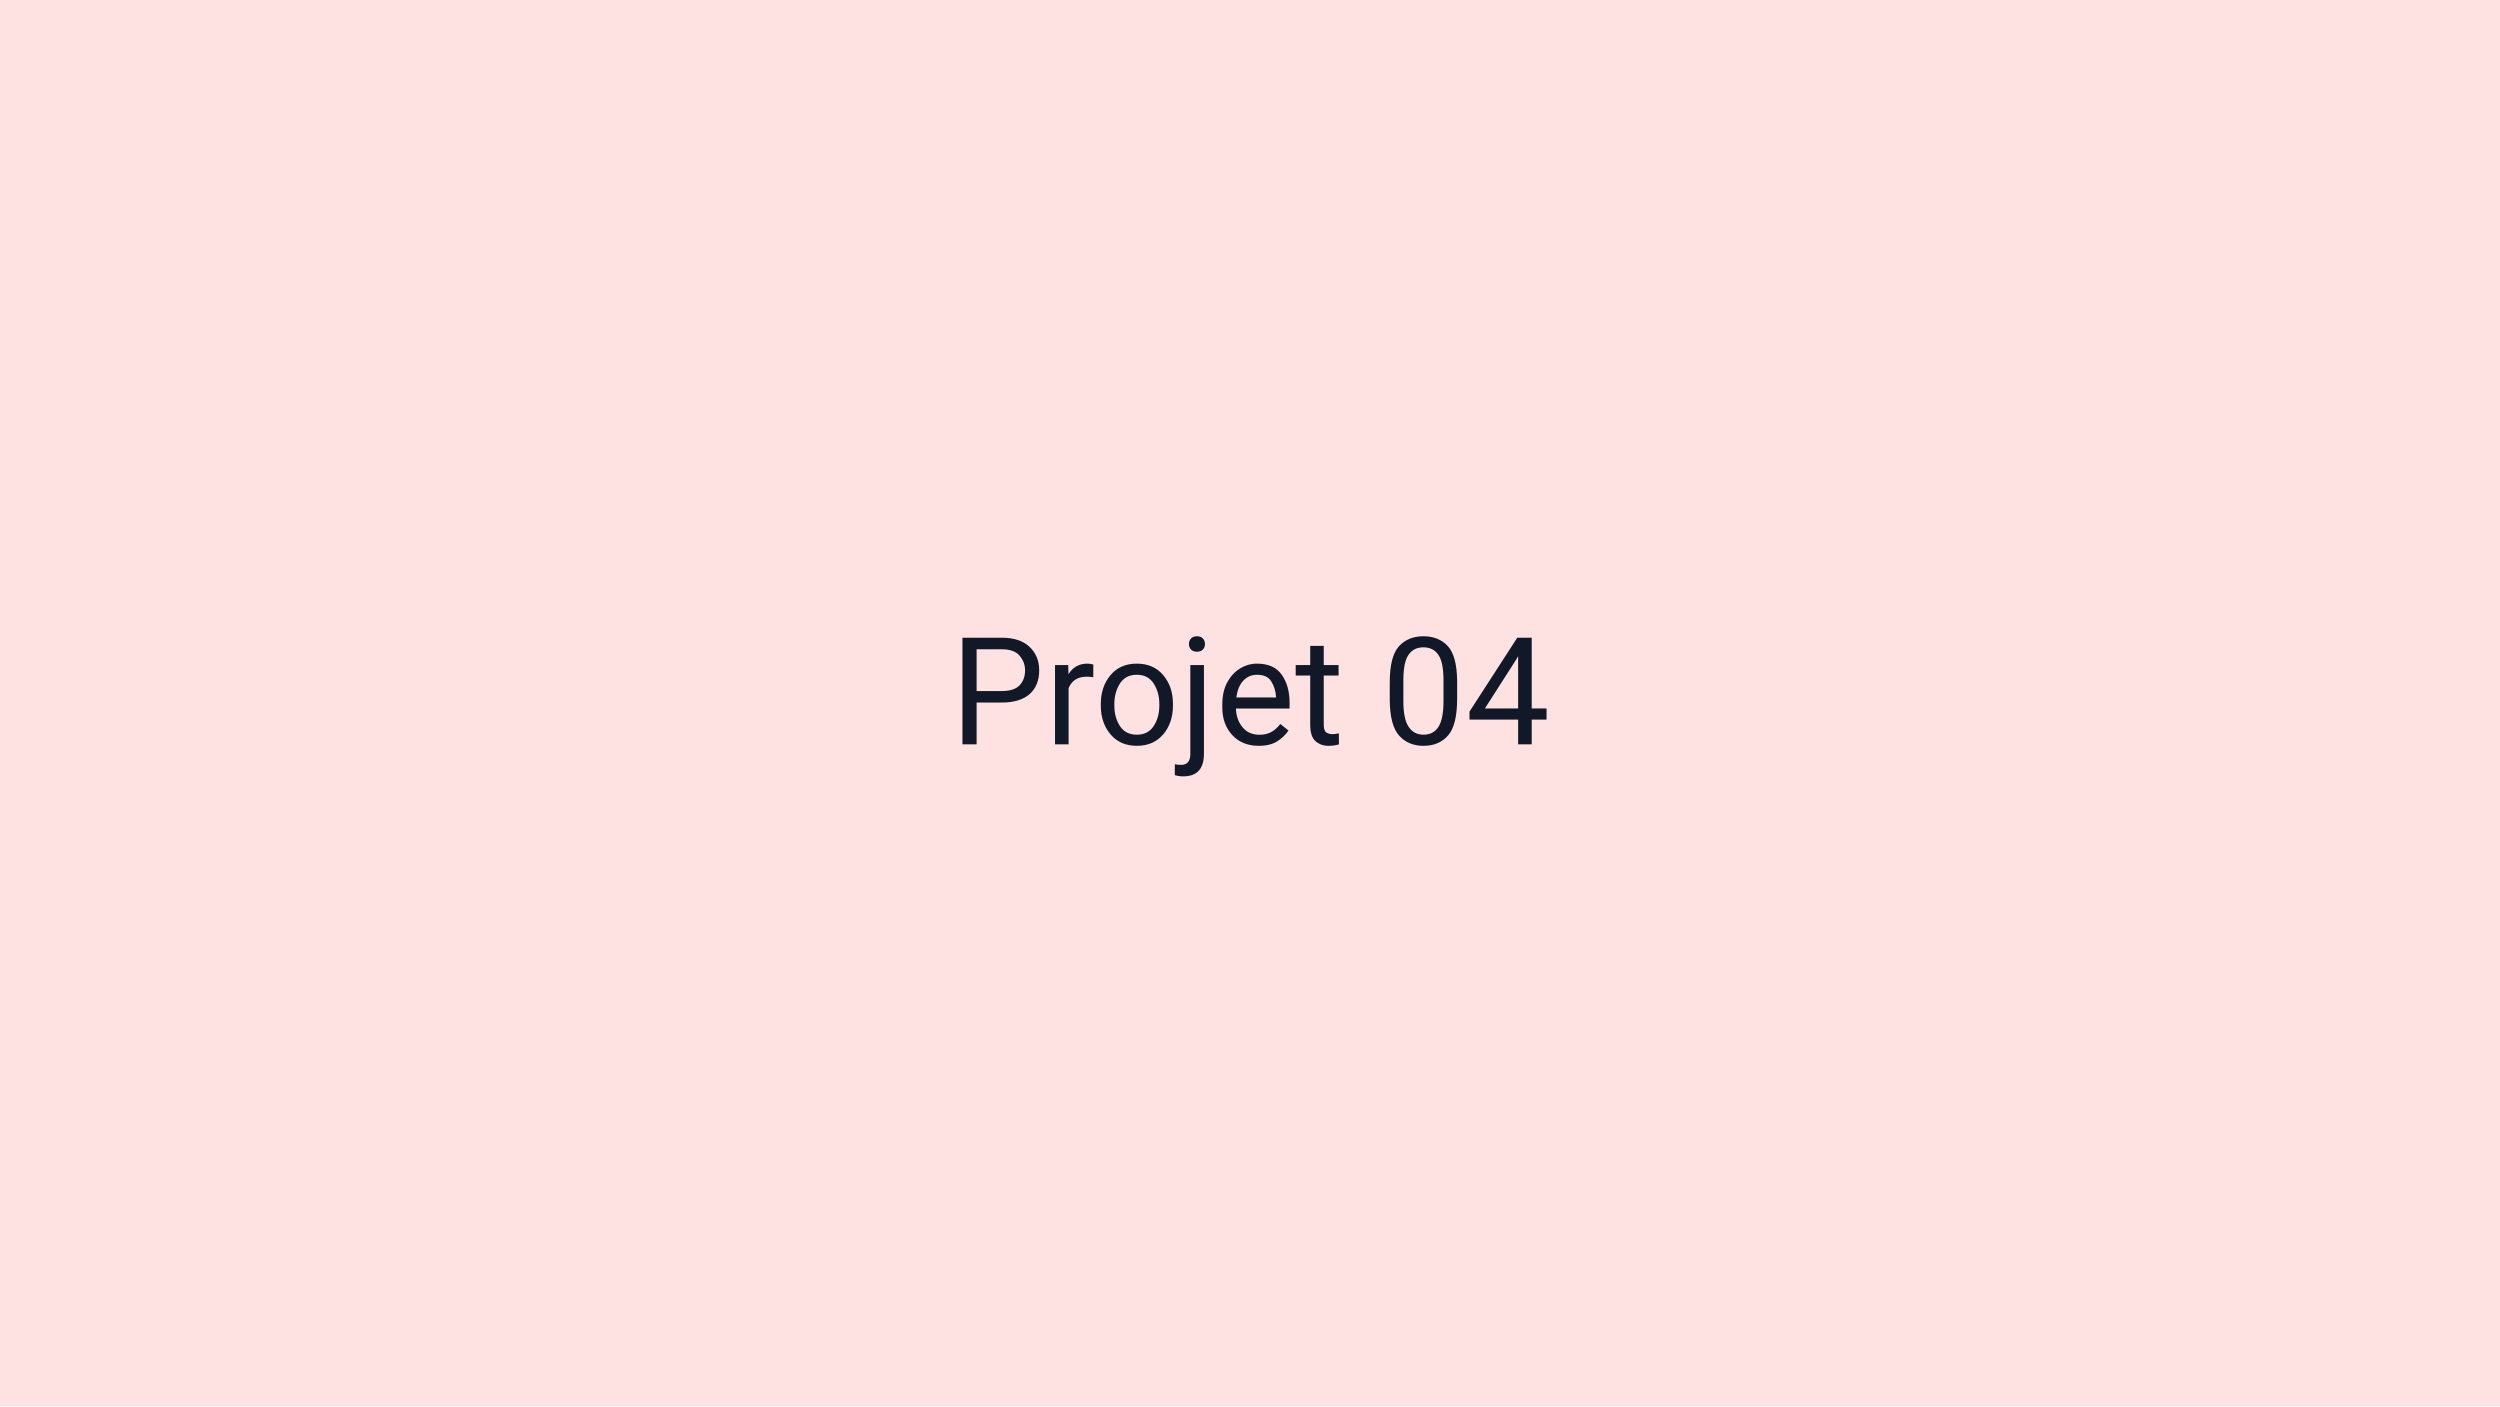
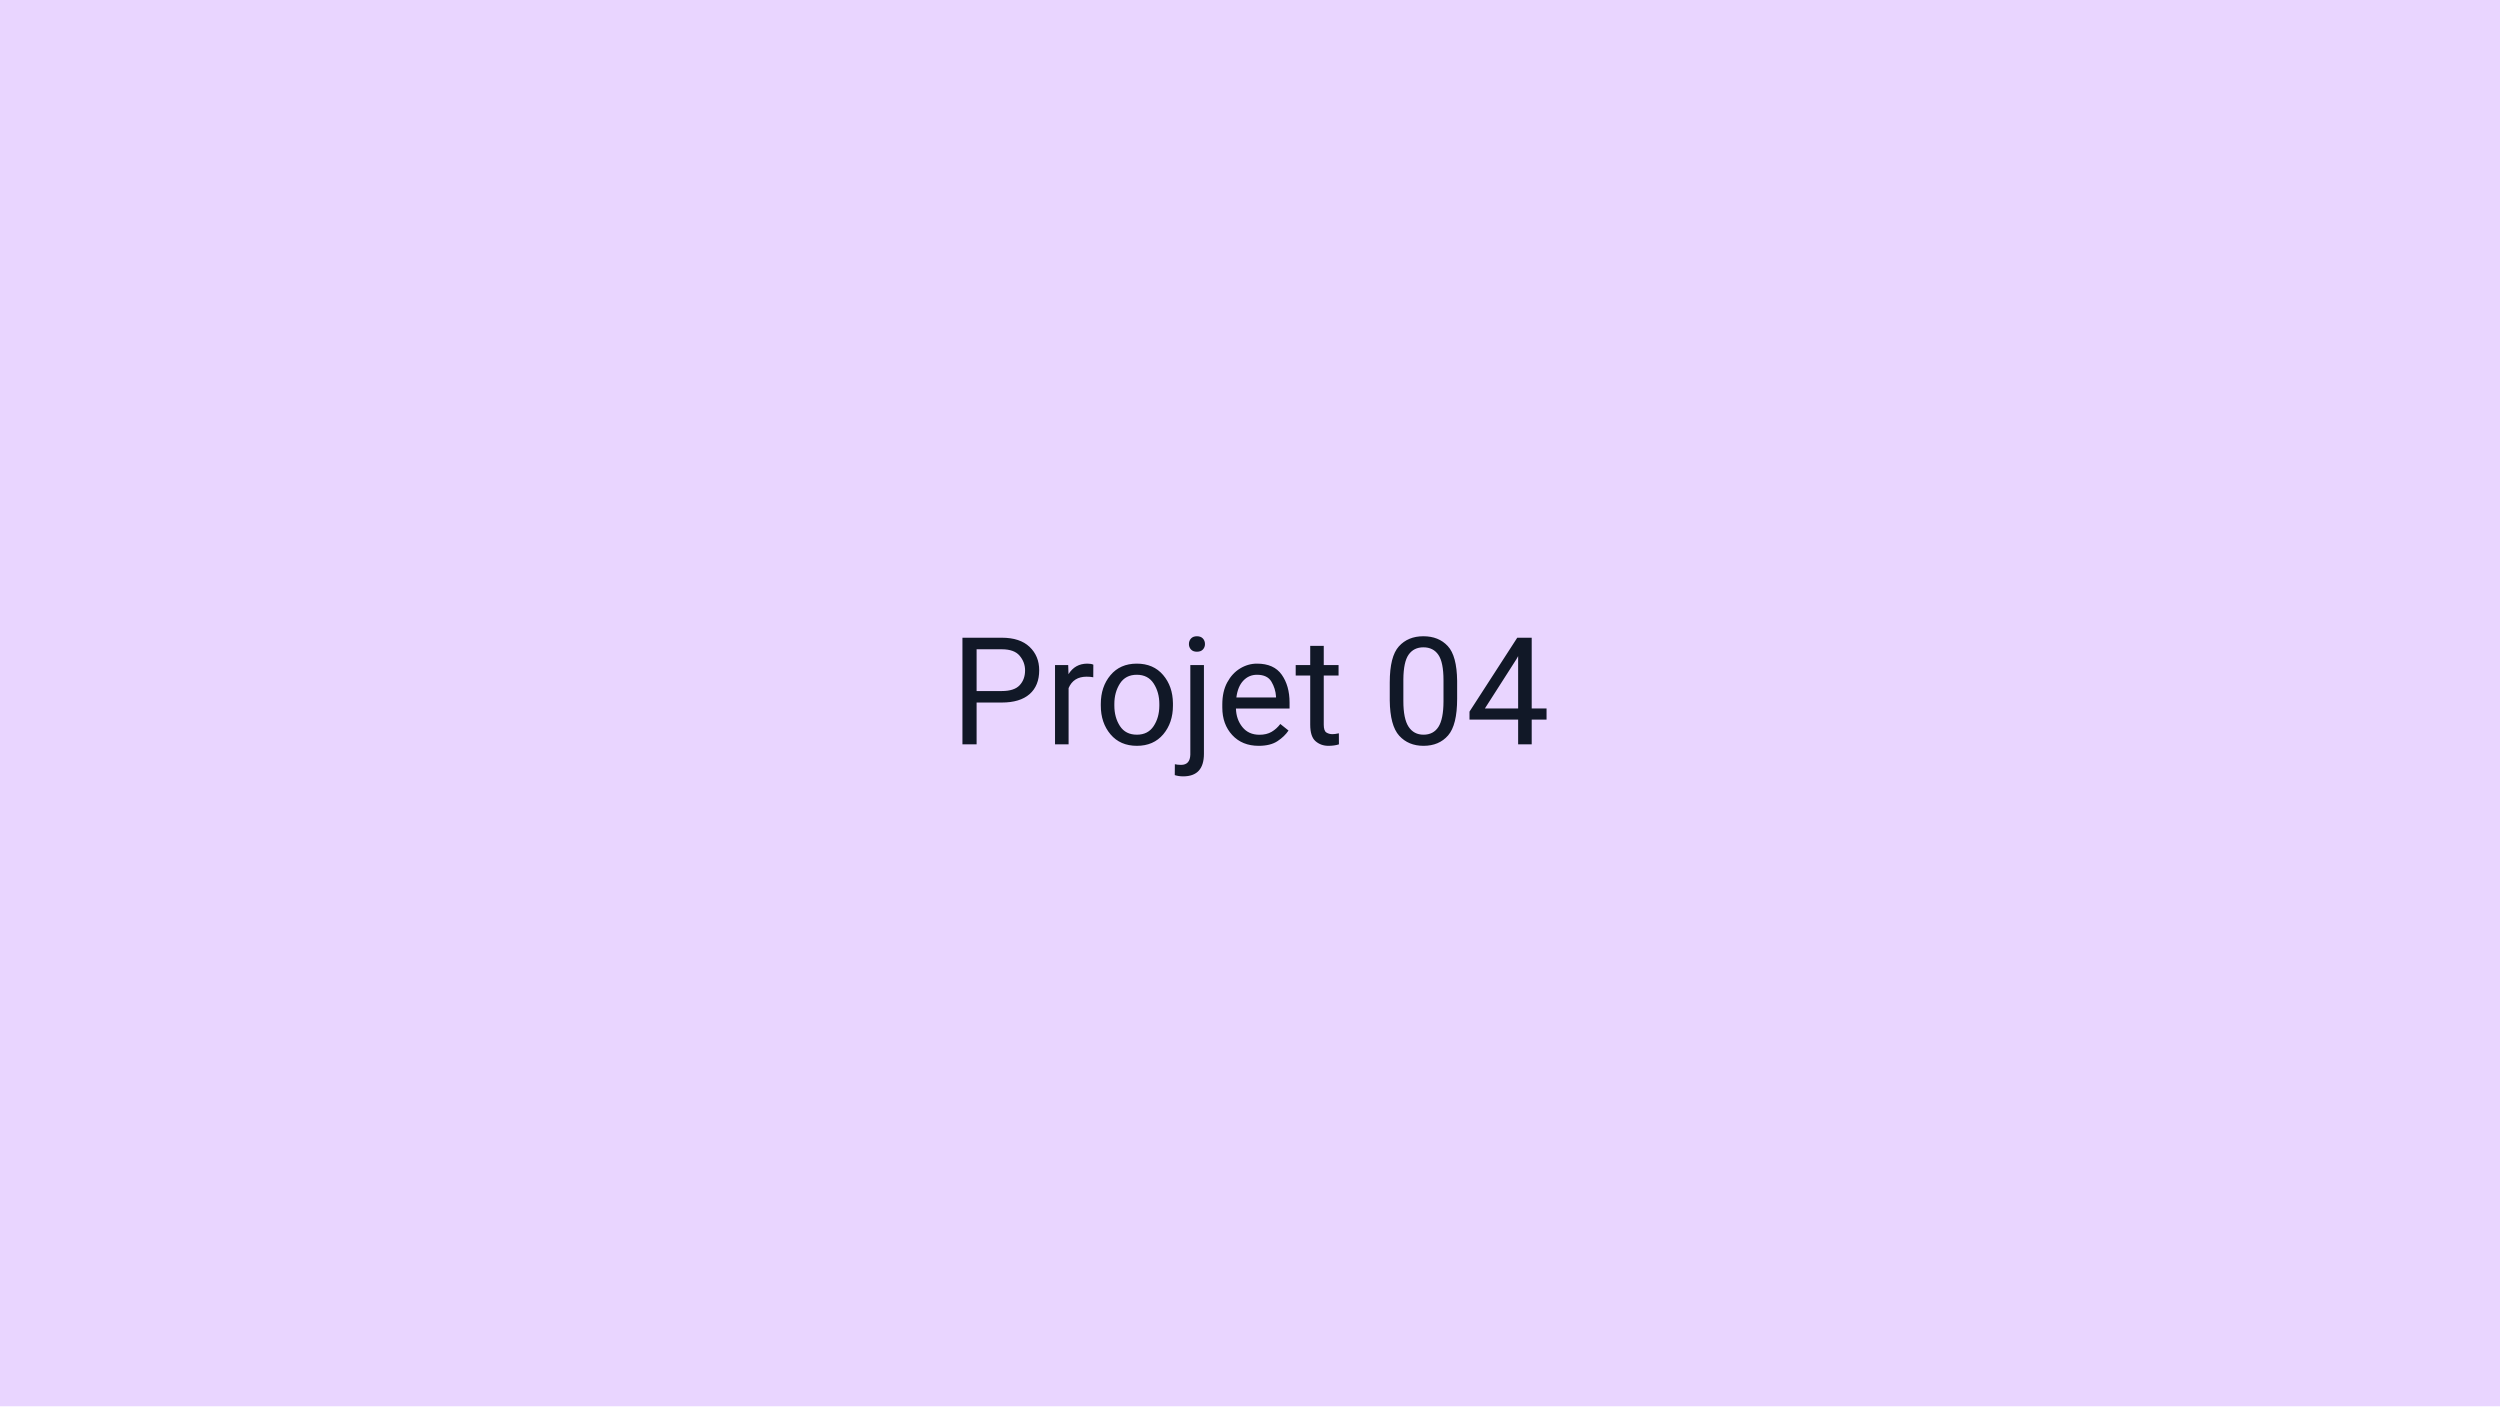
<svg xmlns="http://www.w3.org/2000/svg" viewBox="0 0 1200 675">
-   <rect width="1200" height="675" fill="#fee2e2" />
+   <rect width="1200" height="675" fill="#e9d5ff" />
  <text x="50%" y="50%" dominant-baseline="middle" text-anchor="middle" font-family="system-ui, -apple-system, Segoe UI, Roboto, Helvetica, Arial" font-size="72" fill="#111827">Projet 04</text>
</svg>
